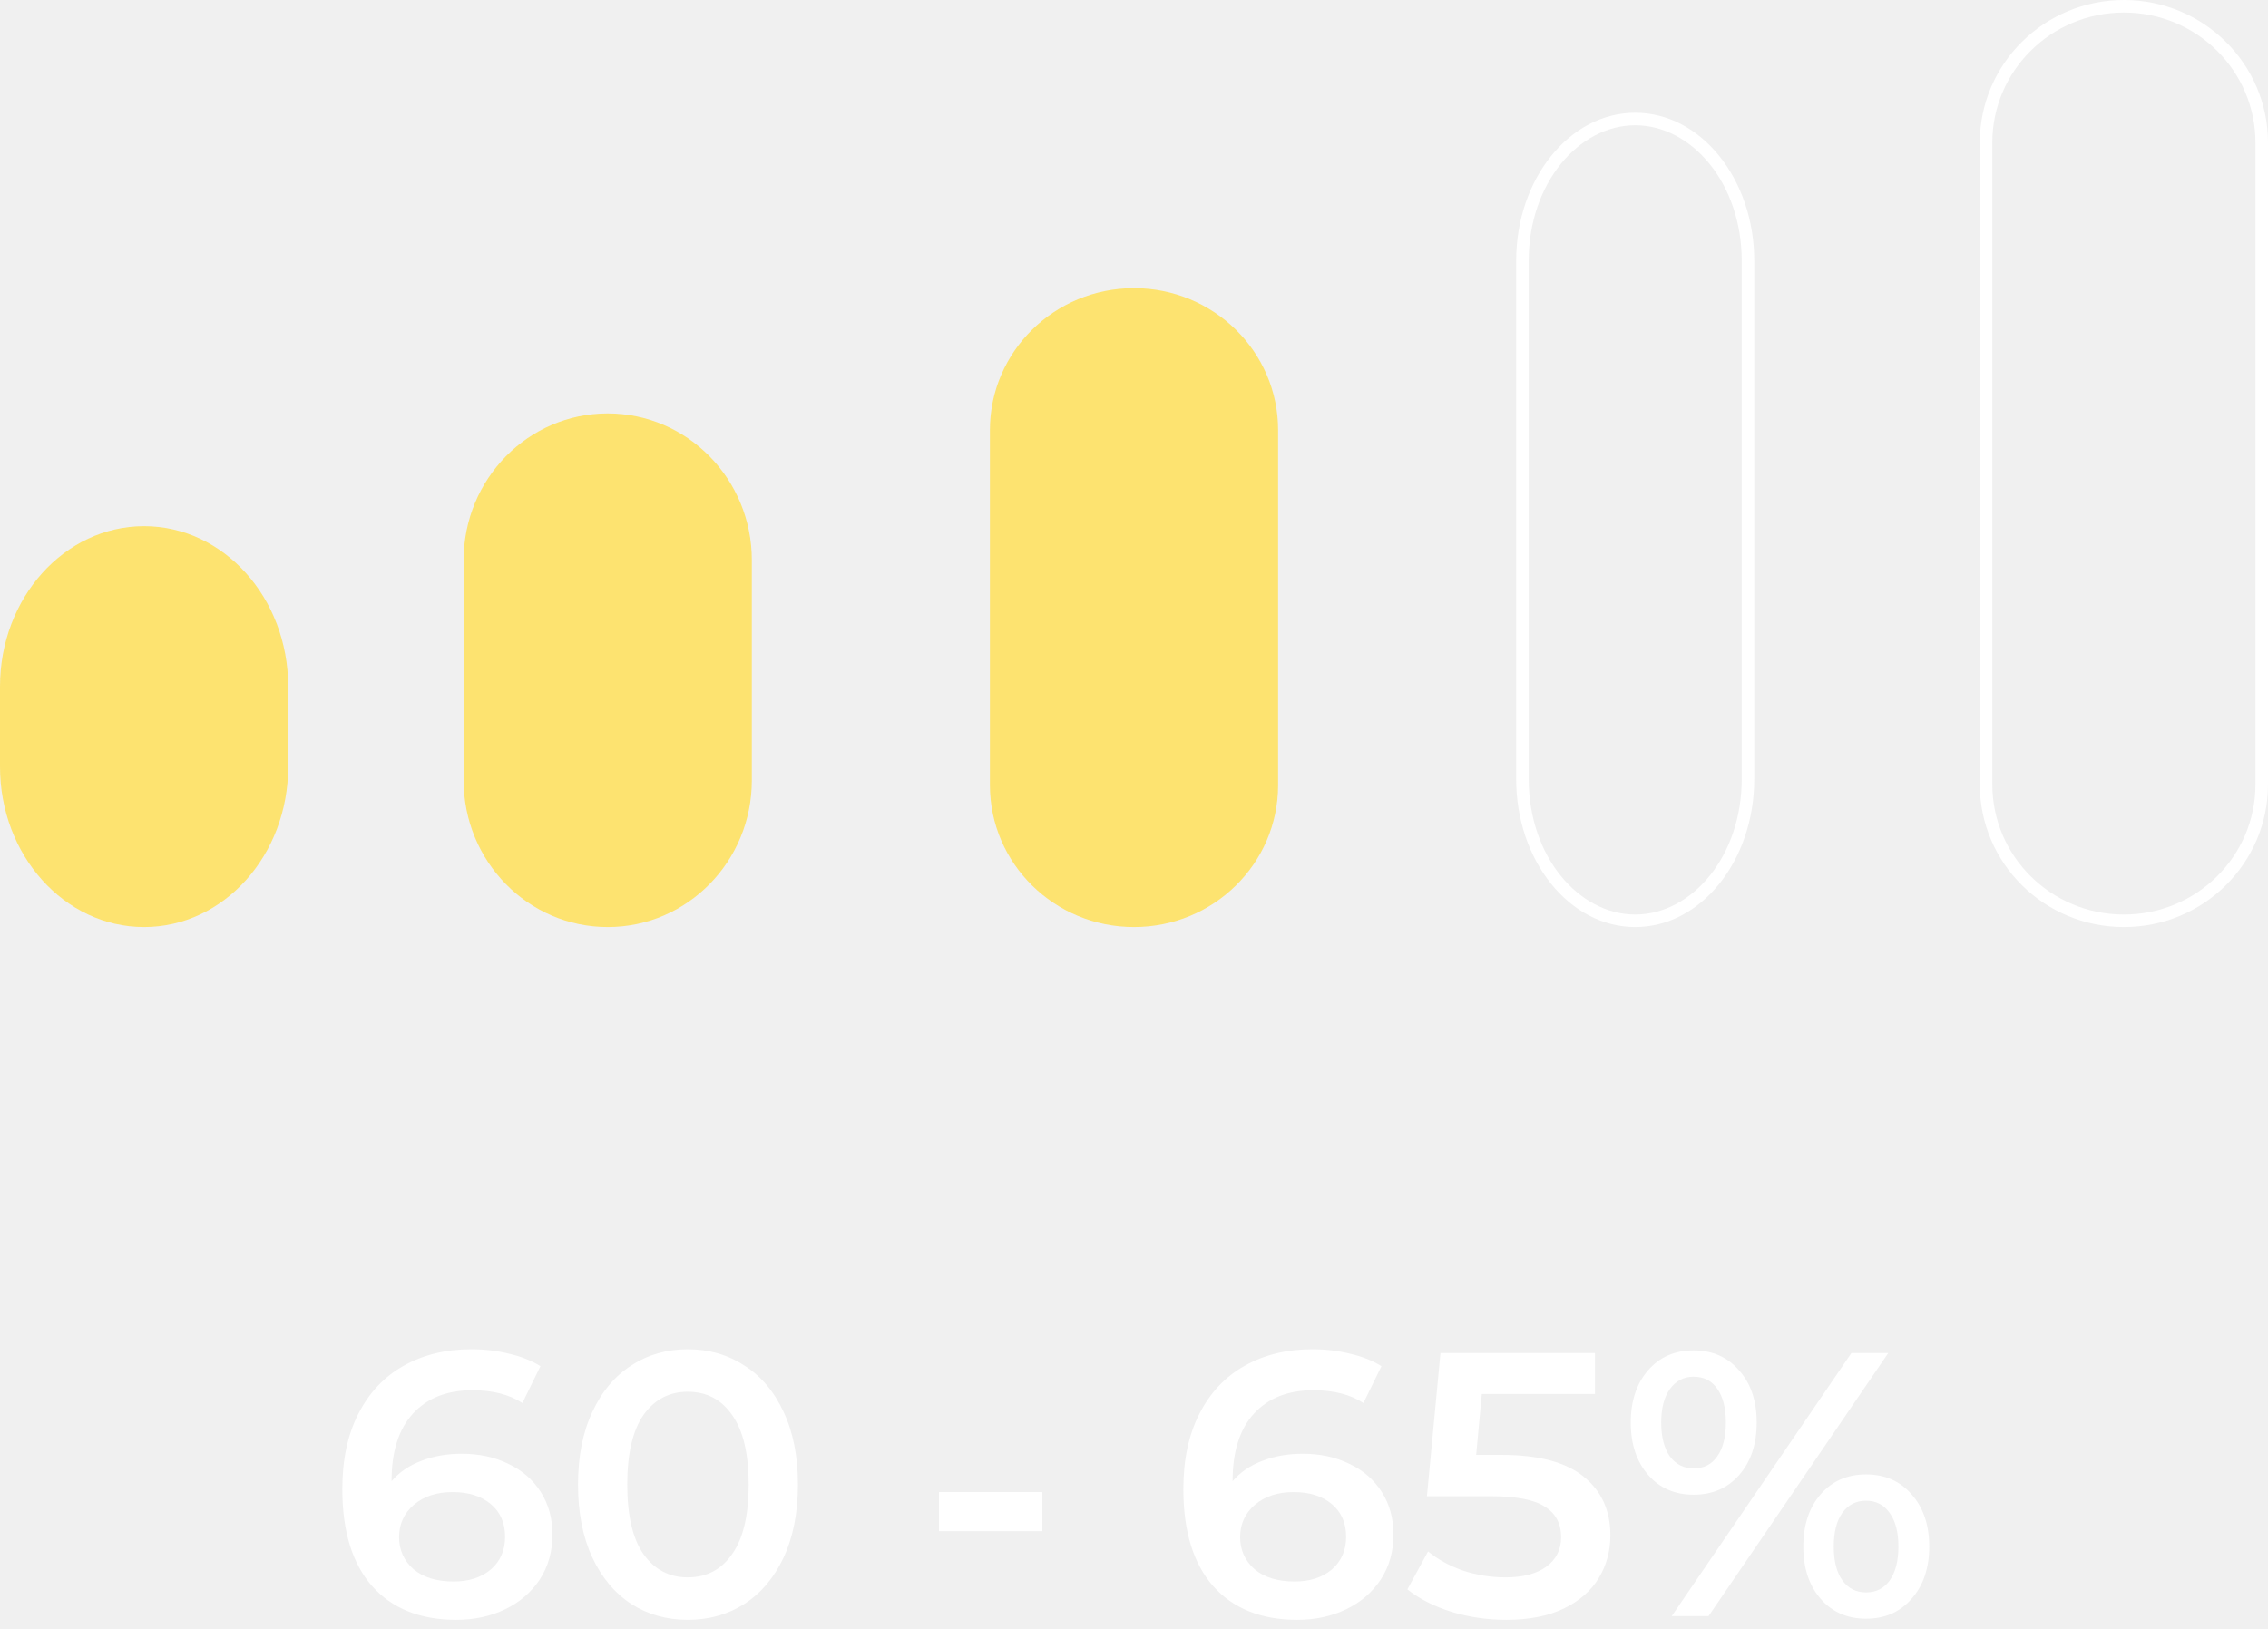
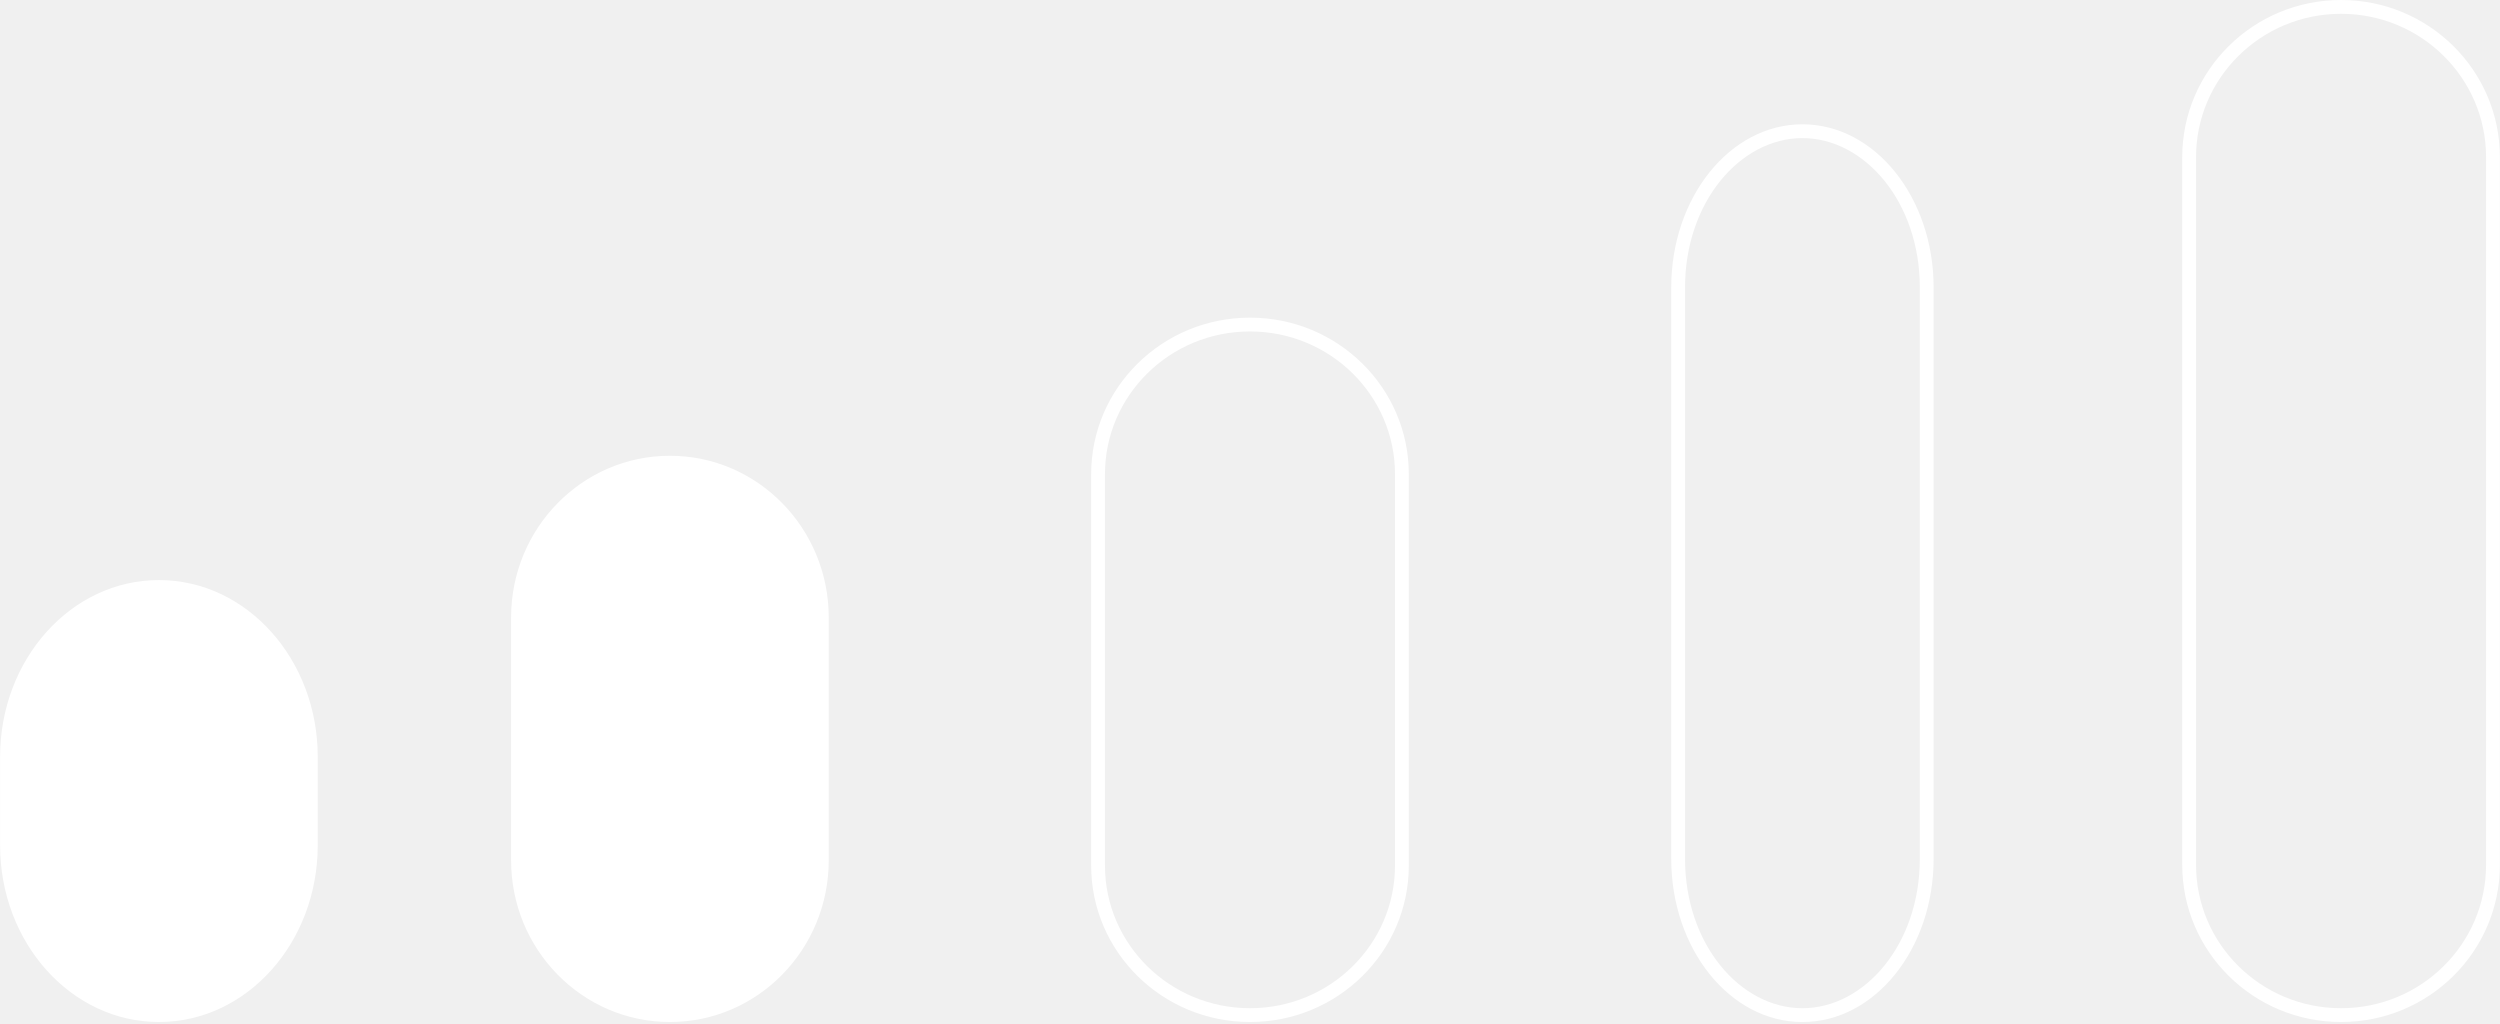
- <svg xmlns="http://www.w3.org/2000/svg" width="181" height="130" viewBox="0 0 181 130" fill="none">
-   <path d="M0 54.8C0 47.731 5.149 42 11.5 42C17.851 42 23 47.731 23 54.8V61.2C23 68.269 17.851 74 11.5 74C5.149 74 0 68.269 0 61.2V54.8Z" fill="#FDE370" />
-   <path d="M37 44.714C37 38.245 42.149 33 48.5 33C54.851 33 60 38.245 60 44.714V62.286C60 68.755 54.851 74 48.5 74C42.149 74 37 68.755 37 62.286V44.714Z" fill="#FDE370" />
-   <path d="M79 34.333C79 28.074 84.149 23 90.5 23C96.851 23 102 28.074 102 34.333V62.667C102 68.926 96.851 74 90.5 74C84.149 74 79 68.926 79 62.667V34.333Z" fill="#FDE370" />
-   <path fill-rule="evenodd" clip-rule="evenodd" d="M139 62.182V20.818C139 14.629 135.002 10 130.5 10C125.998 10 122 14.629 122 20.818V62.182C122 68.371 125.998 73 130.5 73C135.002 73 139 68.371 139 62.182ZM130.5 9C125.253 9 121 14.291 121 20.818V62.182C121 68.709 125.253 74 130.5 74C135.747 74 140 68.709 140 62.182V20.818C140 14.291 135.747 9 130.5 9Z" fill="white" />
-   <path fill-rule="evenodd" clip-rule="evenodd" d="M180 62.615V11.385C180 5.659 175.309 1 169.5 1C163.691 1 159 5.659 159 11.385V62.615C159 68.341 163.691 73 169.5 73C175.309 73 180 68.341 180 62.615ZM169.5 0C163.149 0 158 5.097 158 11.385V62.615C158 68.903 163.149 74 169.5 74C175.851 74 181 68.903 181 62.615V11.385C181 5.097 175.851 0 169.5 0Z" fill="white" />
-   <path d="M36.86 116.04C38.24 116.04 39.48 116.31 40.58 116.85C41.68 117.37 42.54 118.12 43.16 119.1C43.78 120.08 44.09 121.21 44.09 122.49C44.09 123.85 43.75 125.05 43.07 126.09C42.39 127.11 41.47 127.9 40.31 128.46C39.15 129.02 37.85 129.3 36.41 129.3C33.53 129.3 31.29 128.4 29.69 126.6C28.11 124.8 27.32 122.22 27.32 118.86C27.32 116.5 27.75 114.49 28.61 112.83C29.47 111.15 30.67 109.88 32.21 109.02C33.77 108.14 35.57 107.7 37.61 107.7C38.69 107.7 39.7 107.82 40.64 108.06C41.6 108.28 42.43 108.61 43.13 109.05L41.69 111.99C40.65 111.31 39.32 110.97 37.7 110.97C35.68 110.97 34.1 111.59 32.96 112.83C31.82 114.07 31.25 115.86 31.25 118.2V118.23C31.87 117.51 32.66 116.97 33.62 116.61C34.58 116.23 35.66 116.04 36.86 116.04ZM36.2 126.24C37.42 126.24 38.41 125.92 39.17 125.28C39.93 124.62 40.31 123.75 40.31 122.67C40.31 121.57 39.93 120.7 39.17 120.06C38.41 119.42 37.39 119.1 36.11 119.1C34.85 119.1 33.82 119.44 33.02 120.12C32.24 120.8 31.85 121.66 31.85 122.7C31.85 123.72 32.23 124.57 32.99 125.25C33.77 125.91 34.84 126.24 36.2 126.24Z" fill="white" />
-   <path d="M54.889 129.3C53.209 129.3 51.709 128.88 50.389 128.04C49.069 127.18 48.029 125.94 47.269 124.32C46.509 122.68 46.129 120.74 46.129 118.5C46.129 116.26 46.509 114.33 47.269 112.71C48.029 111.07 49.069 109.83 50.389 108.99C51.709 108.13 53.209 107.7 54.889 107.7C56.569 107.7 58.069 108.13 59.389 108.99C60.729 109.83 61.779 111.07 62.539 112.71C63.299 114.33 63.679 116.26 63.679 118.5C63.679 120.74 63.299 122.68 62.539 124.32C61.779 125.94 60.729 127.18 59.389 128.04C58.069 128.88 56.569 129.3 54.889 129.3ZM54.889 125.91C56.389 125.91 57.569 125.29 58.429 124.05C59.309 122.81 59.749 120.96 59.749 118.5C59.749 116.04 59.309 114.19 58.429 112.95C57.569 111.71 56.389 111.09 54.889 111.09C53.409 111.09 52.229 111.71 51.349 112.95C50.489 114.19 50.059 116.04 50.059 118.5C50.059 120.96 50.489 122.81 51.349 124.05C52.229 125.29 53.409 125.91 54.889 125.91Z" fill="white" />
-   <path d="M74.936 119.1H83.186V122.22H74.936V119.1Z" fill="white" />
-   <path d="M103.979 116.04C105.359 116.04 106.599 116.31 107.699 116.85C108.799 117.37 109.659 118.12 110.279 119.1C110.899 120.08 111.209 121.21 111.209 122.49C111.209 123.85 110.869 125.05 110.189 126.09C109.509 127.11 108.589 127.9 107.429 128.46C106.269 129.02 104.969 129.3 103.529 129.3C100.649 129.3 98.409 128.4 96.809 126.6C95.23 124.8 94.439 122.22 94.439 118.86C94.439 116.5 94.87 114.49 95.73 112.83C96.59 111.15 97.79 109.88 99.329 109.02C100.889 108.14 102.689 107.7 104.729 107.7C105.809 107.7 106.819 107.82 107.759 108.06C108.719 108.28 109.549 108.61 110.249 109.05L108.809 111.99C107.769 111.31 106.439 110.97 104.819 110.97C102.799 110.97 101.219 111.59 100.079 112.83C98.939 114.07 98.37 115.86 98.37 118.2V118.23C98.99 117.51 99.779 116.97 100.739 116.61C101.699 116.23 102.779 116.04 103.979 116.04ZM103.319 126.24C104.539 126.24 105.529 125.92 106.289 125.28C107.049 124.62 107.429 123.75 107.429 122.67C107.429 121.57 107.049 120.7 106.289 120.06C105.529 119.42 104.509 119.1 103.229 119.1C101.969 119.1 100.939 119.44 100.139 120.12C99.359 120.8 98.969 121.66 98.969 122.7C98.969 123.72 99.349 124.57 100.109 125.25C100.889 125.91 101.959 126.24 103.319 126.24Z" fill="white" />
-   <path d="M119.818 116.13C122.778 116.13 124.968 116.71 126.388 117.87C127.808 119.01 128.518 120.57 128.518 122.55C128.518 123.81 128.208 124.95 127.588 125.97C126.968 126.99 126.038 127.8 124.798 128.4C123.558 129 122.028 129.3 120.208 129.3C118.708 129.3 117.258 129.09 115.858 128.67C114.458 128.23 113.278 127.63 112.318 126.87L113.968 123.84C114.748 124.48 115.678 124.99 116.758 125.37C117.858 125.73 118.988 125.91 120.148 125.91C121.528 125.91 122.608 125.63 123.388 125.07C124.188 124.49 124.588 123.7 124.588 122.7C124.588 121.62 124.158 120.81 123.298 120.27C122.458 119.71 121.008 119.43 118.948 119.43H113.878L114.958 108H127.288V111.27H118.258L117.808 116.13H119.818Z" fill="white" />
-   <path d="M135.155 119.31C133.655 119.31 132.445 118.78 131.525 117.72C130.605 116.66 130.145 115.27 130.145 113.55C130.145 111.83 130.605 110.44 131.525 109.38C132.445 108.32 133.655 107.79 135.155 107.79C136.655 107.79 137.865 108.32 138.785 109.38C139.725 110.42 140.195 111.81 140.195 113.55C140.195 115.29 139.725 116.69 138.785 117.75C137.865 118.79 136.655 119.31 135.155 119.31ZM147.755 108H150.695L136.355 129H133.415L147.755 108ZM135.155 117.21C135.975 117.21 136.605 116.89 137.045 116.25C137.505 115.61 137.735 114.71 137.735 113.55C137.735 112.39 137.505 111.49 137.045 110.85C136.605 110.21 135.975 109.89 135.155 109.89C134.375 109.89 133.745 110.22 133.265 110.88C132.805 111.52 132.575 112.41 132.575 113.55C132.575 114.69 132.805 115.59 133.265 116.25C133.745 116.89 134.375 117.21 135.155 117.21ZM148.925 129.21C147.425 129.21 146.215 128.68 145.295 127.62C144.375 126.56 143.915 125.17 143.915 123.45C143.915 121.73 144.375 120.34 145.295 119.28C146.215 118.22 147.425 117.69 148.925 117.69C150.425 117.69 151.635 118.22 152.555 119.28C153.495 120.34 153.965 121.73 153.965 123.45C153.965 125.17 153.495 126.56 152.555 127.62C151.635 128.68 150.425 129.21 148.925 129.21ZM148.925 127.11C149.725 127.11 150.355 126.79 150.815 126.15C151.275 125.49 151.505 124.59 151.505 123.45C151.505 122.31 151.275 121.42 150.815 120.78C150.355 120.12 149.725 119.79 148.925 119.79C148.125 119.79 147.495 120.11 147.035 120.75C146.575 121.39 146.345 122.29 146.345 123.45C146.345 124.61 146.575 125.51 147.035 126.15C147.495 126.79 148.125 127.11 148.925 127.11Z" fill="white" />
+ <svg xmlns="http://www.w3.org/2000/svg" width="149" height="61" viewBox="0 0 149 61" fill="none">
+   <path d="M0.005 45.108C0.005 39.289 4.243 34.572 9.471 34.572C14.699 34.572 18.937 39.289 18.937 45.108V50.376C18.937 56.195 14.699 60.912 9.471 60.912C4.243 60.912 0.005 56.195 0.005 50.376V45.108Z" fill="white" />
+   <path d="M30.461 36.806C30.461 31.481 34.699 27.164 39.927 27.164C45.155 27.164 49.393 31.481 49.393 36.806V51.27C49.393 56.595 45.155 60.912 39.927 60.912C34.699 60.912 30.461 56.595 30.461 51.27V36.806Z" fill="white" />
+   <path fill-rule="evenodd" clip-rule="evenodd" d="M83.142 51.584V28.261C83.142 23.575 79.284 19.755 74.499 19.755C69.714 19.755 65.856 23.575 65.856 28.261V51.584C65.856 56.27 69.714 60.089 74.499 60.089C79.284 60.089 83.142 56.27 83.142 51.584ZM74.499 18.932C69.271 18.932 65.033 23.109 65.033 28.261V51.584C65.033 56.736 69.271 60.912 74.499 60.912C79.727 60.912 83.965 56.736 83.965 51.584V28.261C83.965 23.109 79.727 18.932 74.499 18.932Z" fill="white" />
+   <path fill-rule="evenodd" clip-rule="evenodd" d="M114.421 51.184V17.136C114.421 12.041 111.13 8.231 107.425 8.231C103.719 8.231 100.428 12.041 100.428 17.136V51.184C100.428 56.279 103.719 60.089 107.425 60.089C111.13 60.089 114.421 56.279 114.421 51.184ZM107.425 7.408C103.106 7.408 99.605 11.764 99.605 17.136V51.184C99.605 56.557 103.106 60.913 107.425 60.913C111.743 60.913 115.244 56.557 115.244 51.184V17.136C115.244 11.764 111.743 7.408 107.425 7.408Z" fill="white" />
+   <path fill-rule="evenodd" clip-rule="evenodd" d="M148.17 51.541V9.371C148.17 4.658 144.308 0.823 139.527 0.823C134.746 0.823 130.884 4.658 130.884 9.371V51.541C130.884 56.254 134.746 60.089 139.527 60.089C144.308 60.089 148.17 56.254 148.17 51.541ZM139.527 0C134.299 0 130.061 4.196 130.061 9.371V51.541C130.061 56.717 134.299 60.912 139.527 60.912C144.755 60.912 148.993 56.717 148.993 51.541V9.371C148.993 4.196 144.755 0 139.527 0Z" fill="white" />
</svg>
